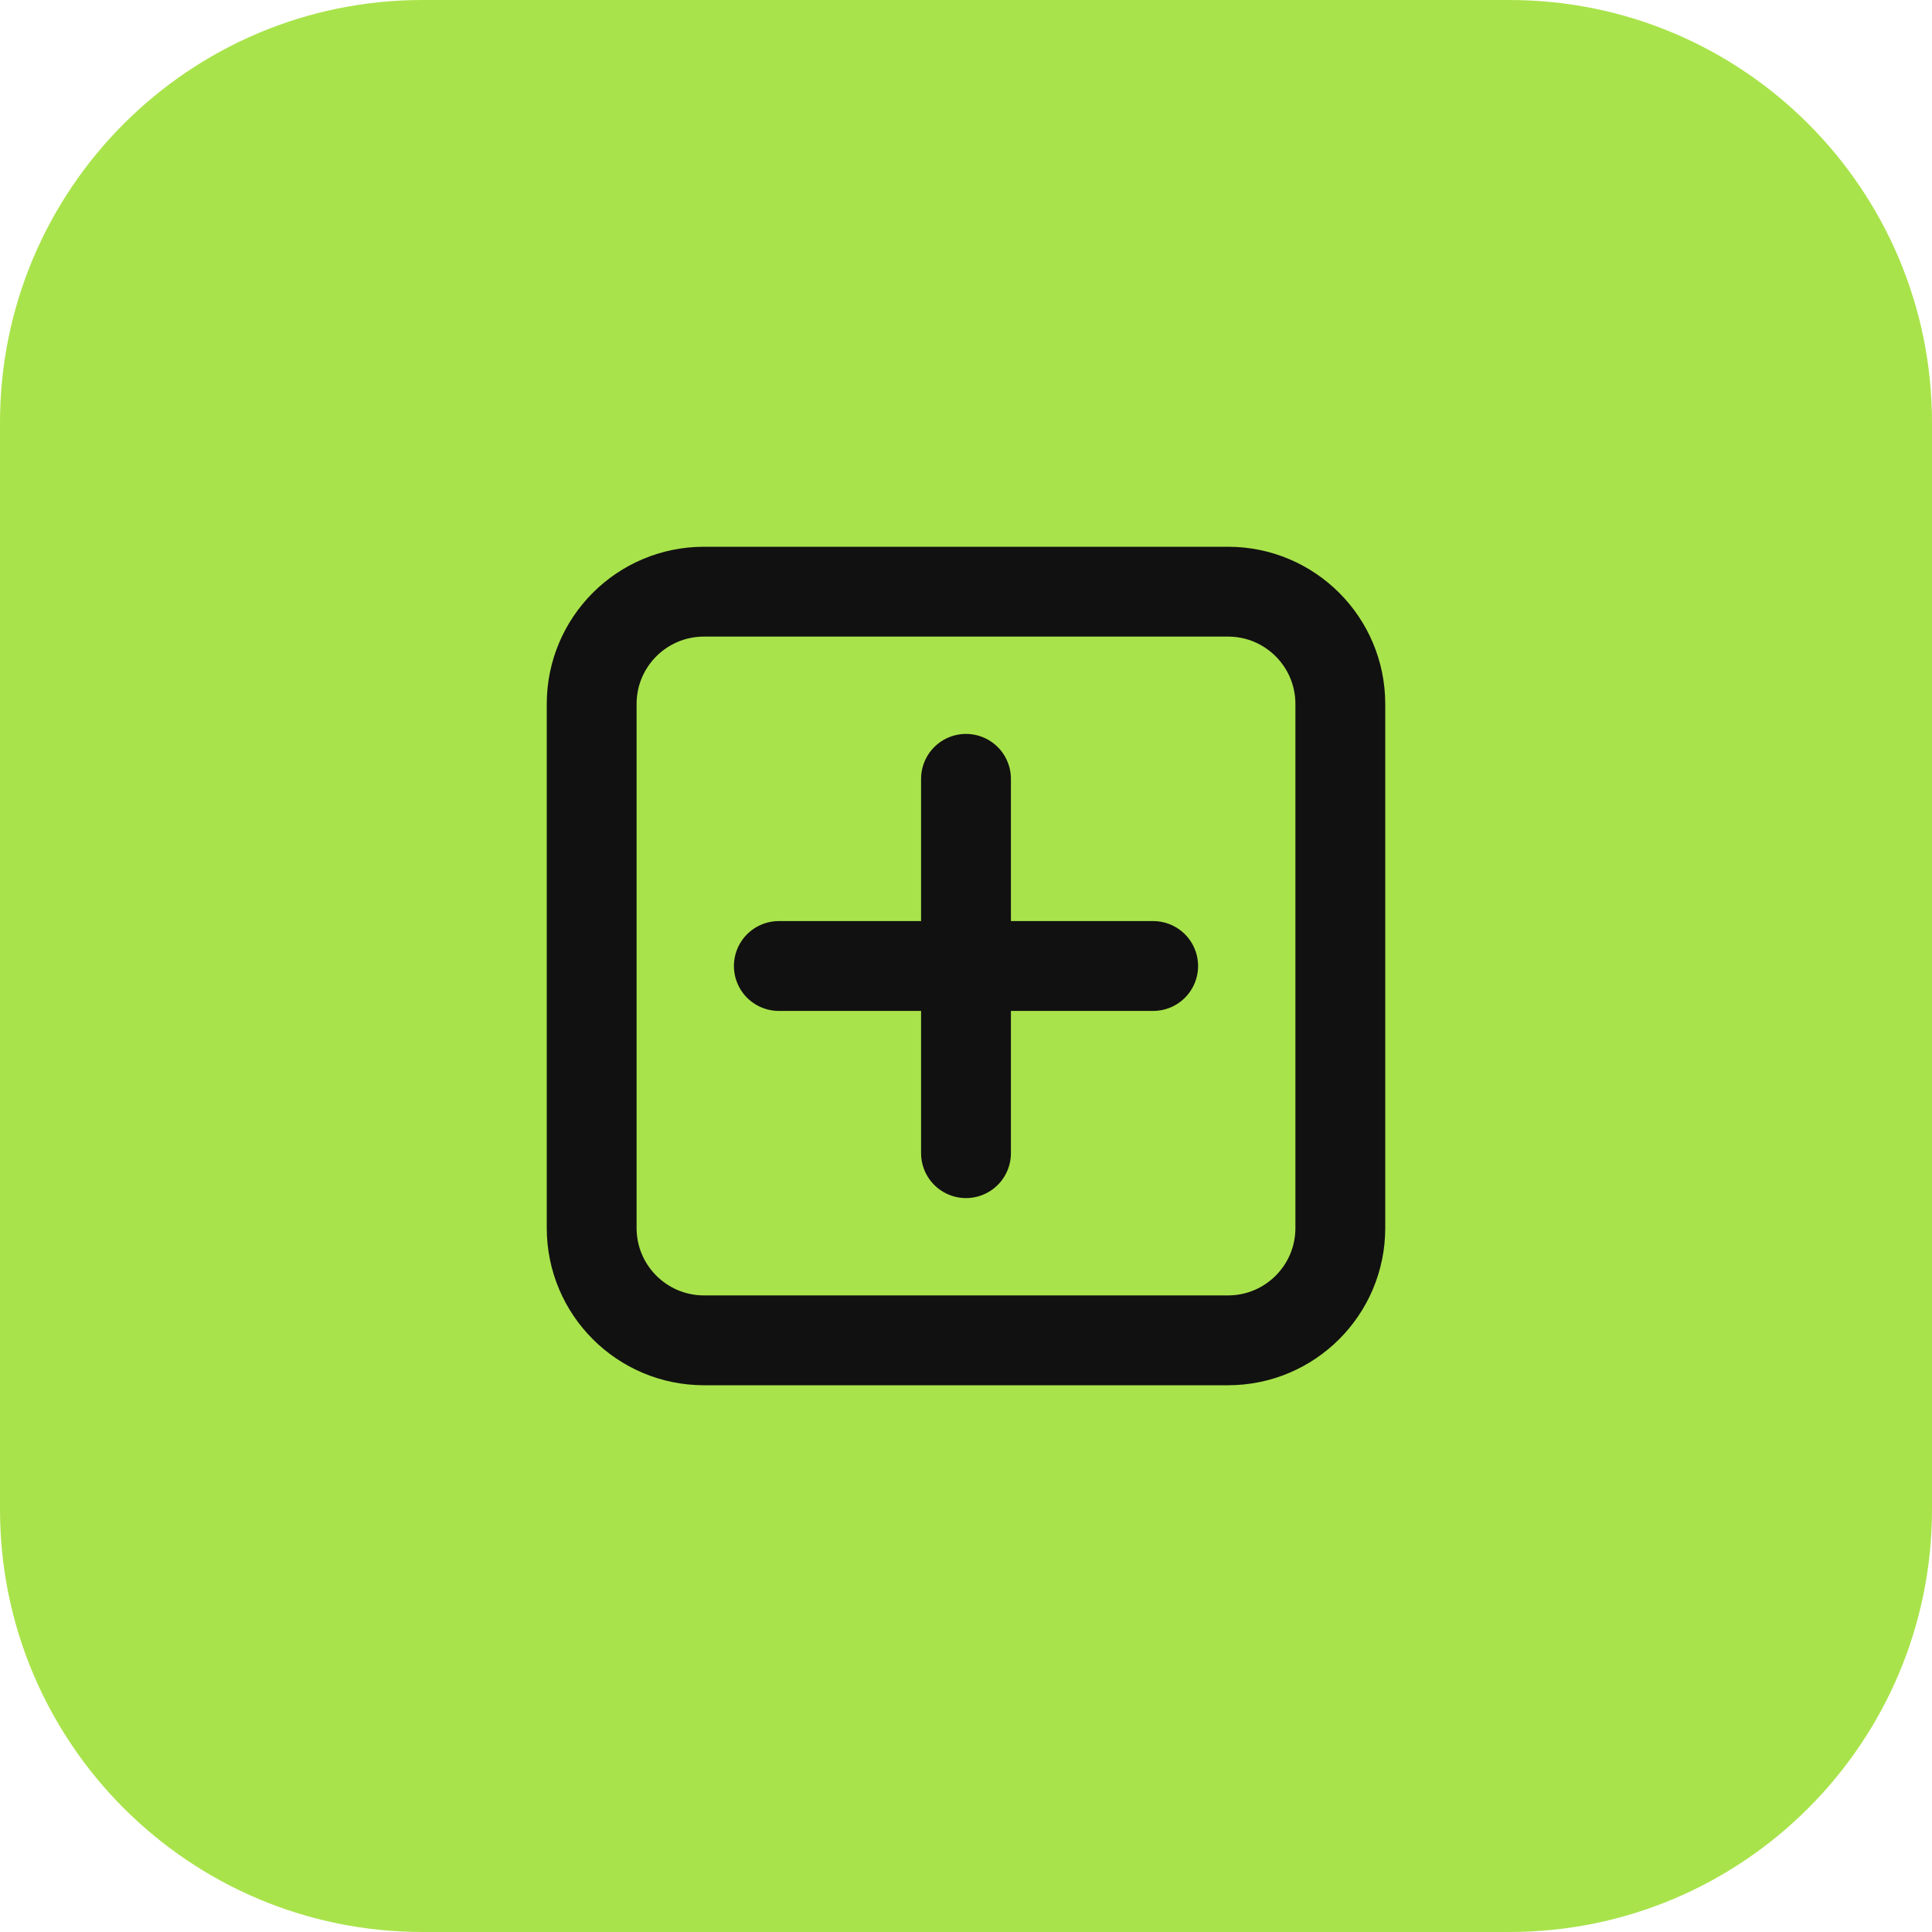
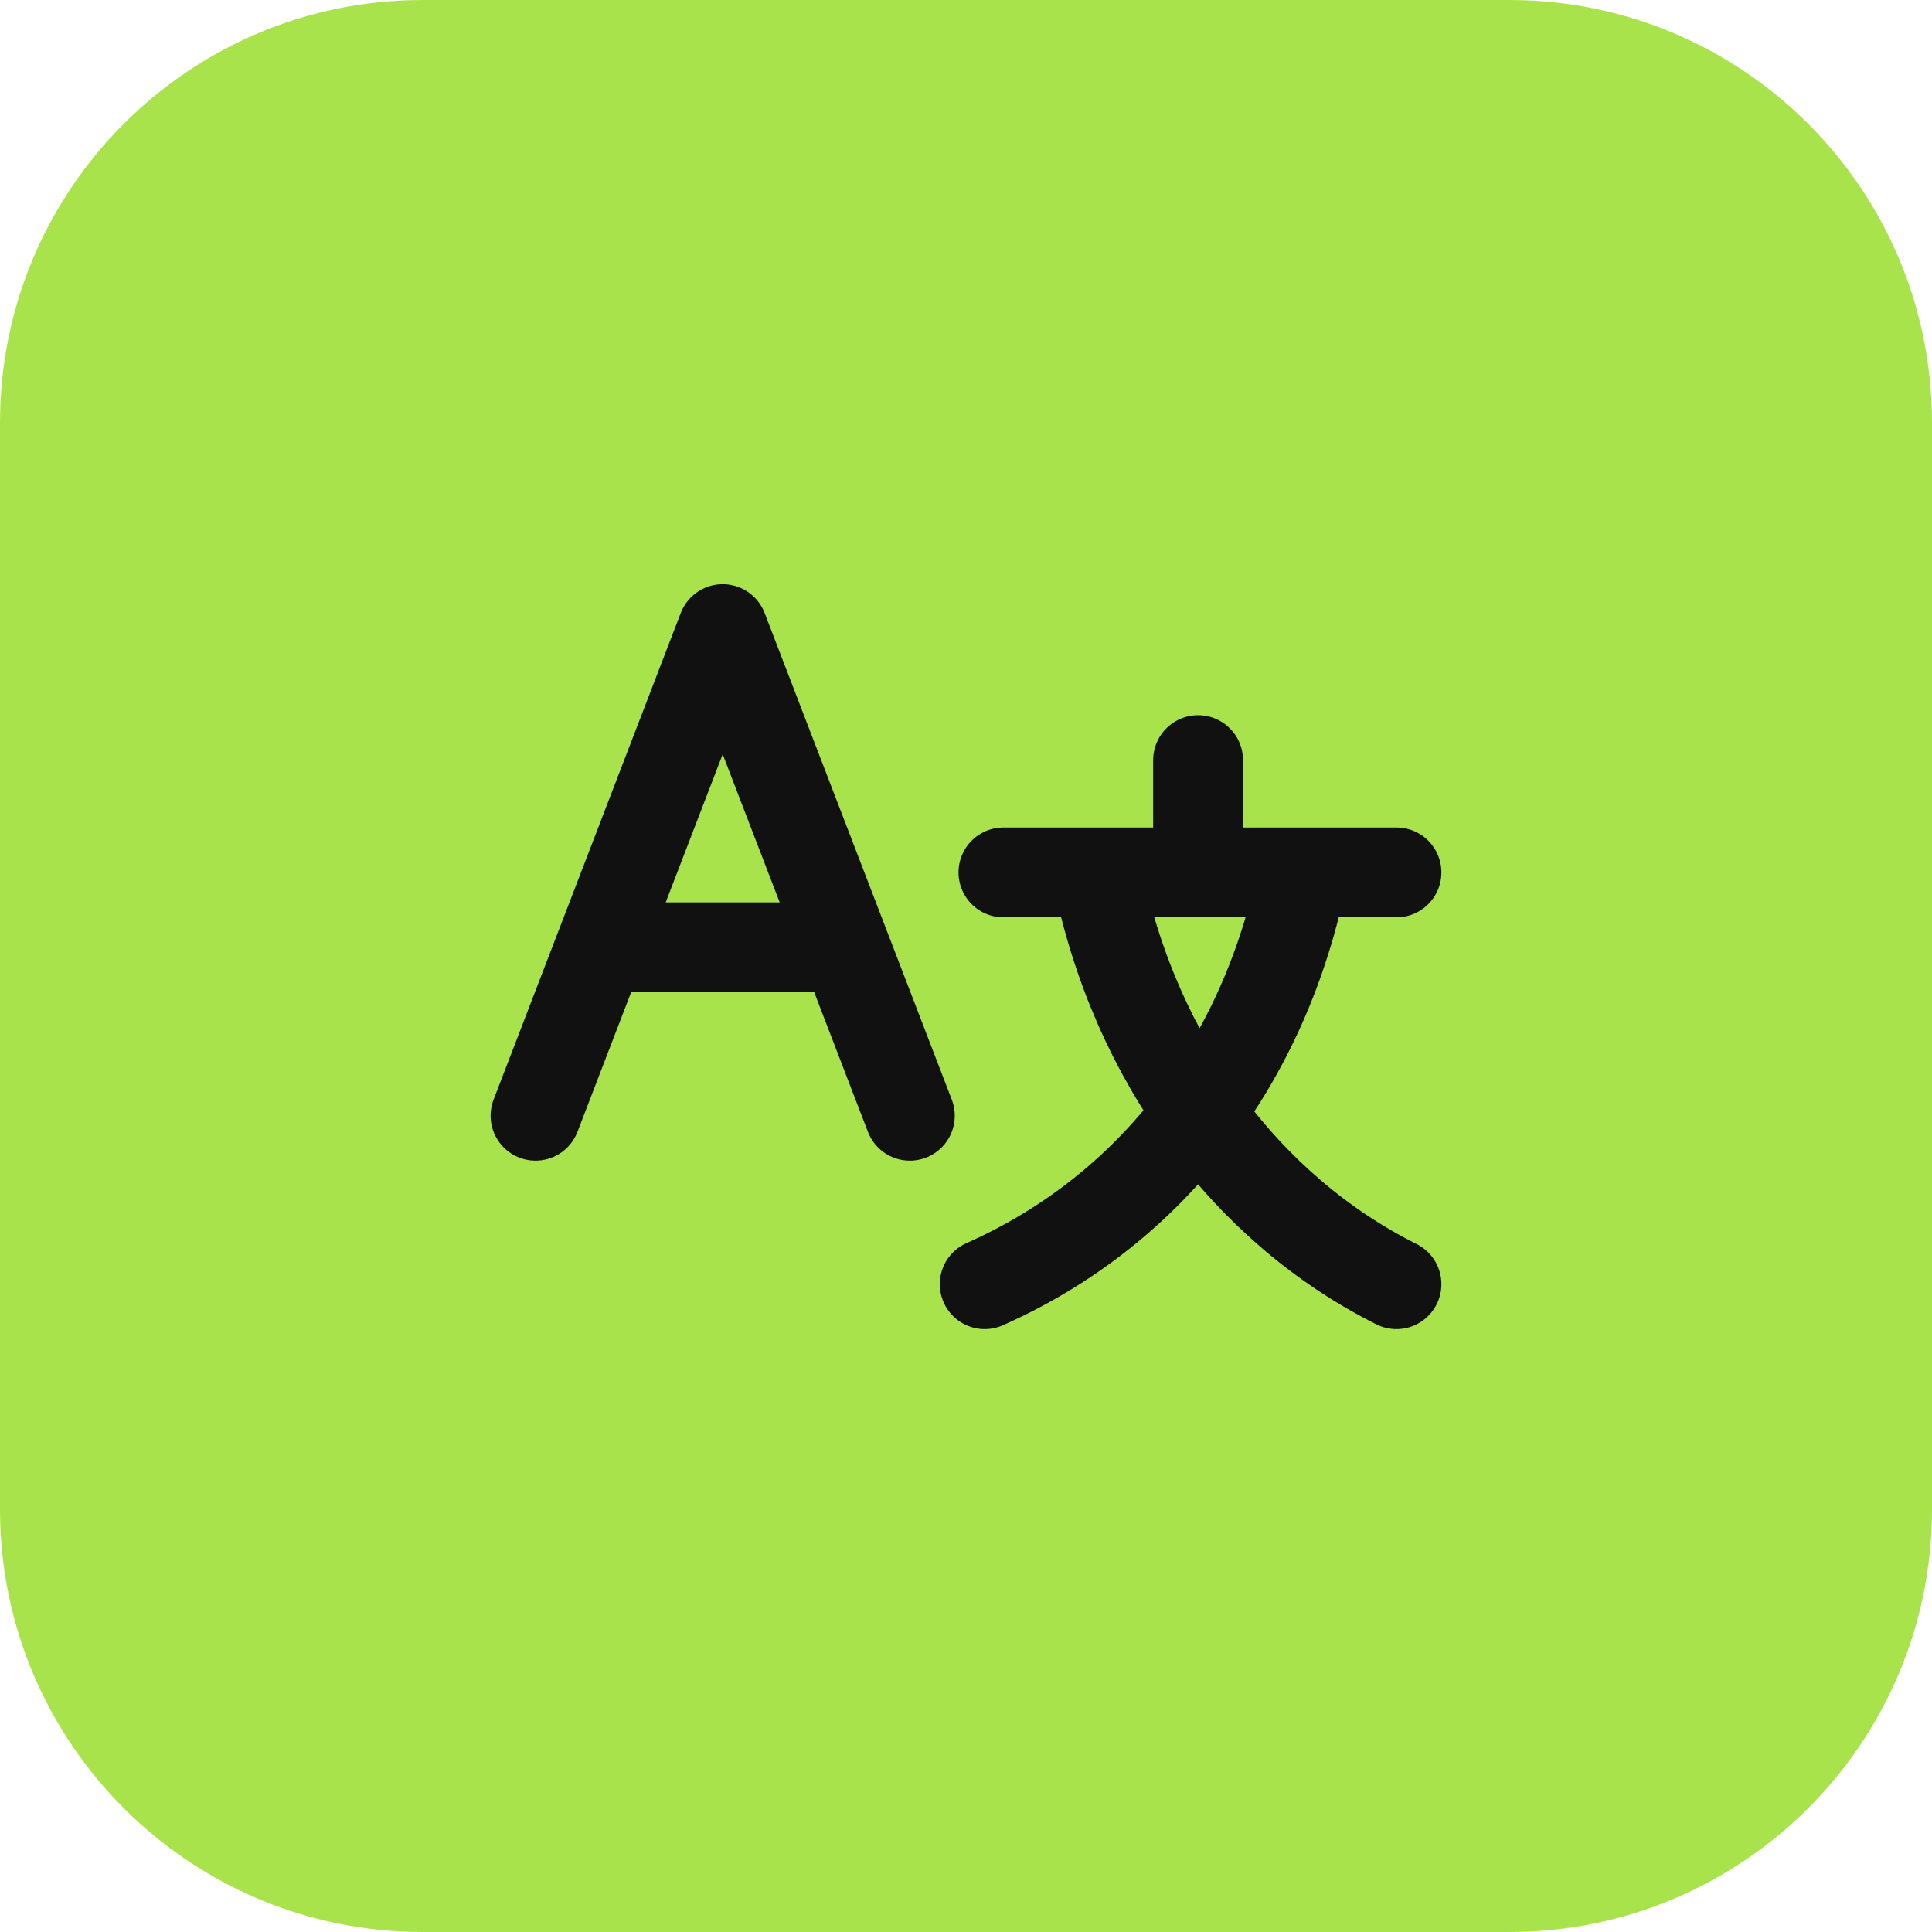
<svg xmlns="http://www.w3.org/2000/svg" width="64" height="64" viewBox="0 0 32 32">
  <rect width="32" height="32" rx="7" fill="#a9e34b" />
  <g transform="translate(6.08 6.08) scale(0.62)">
-     <rect x="6" y="6" width="20" height="20" rx="3" fill="none" stroke="#111111" stroke-width="2.4" />
-     <path d="M11 16h10M16 11v10" stroke="#111111" stroke-width="2.4" stroke-linecap="round" />
+     <path d="M4.5 20 9.5 7l5 13M6.5 15.5h6" fill="none" stroke="#111111" stroke-width="2.4" stroke-linecap="round" stroke-linejoin="round" />
+     <path d="M17 13.5h10.5M22.2 10.5v3M19.5 13.5c1 5 4 9 8 11M25 13.5c-1 5-4 9-8.5 11" fill="none" stroke="#111111" stroke-width="2.4" stroke-linecap="round" stroke-linejoin="round" />
  </g>
</svg>
